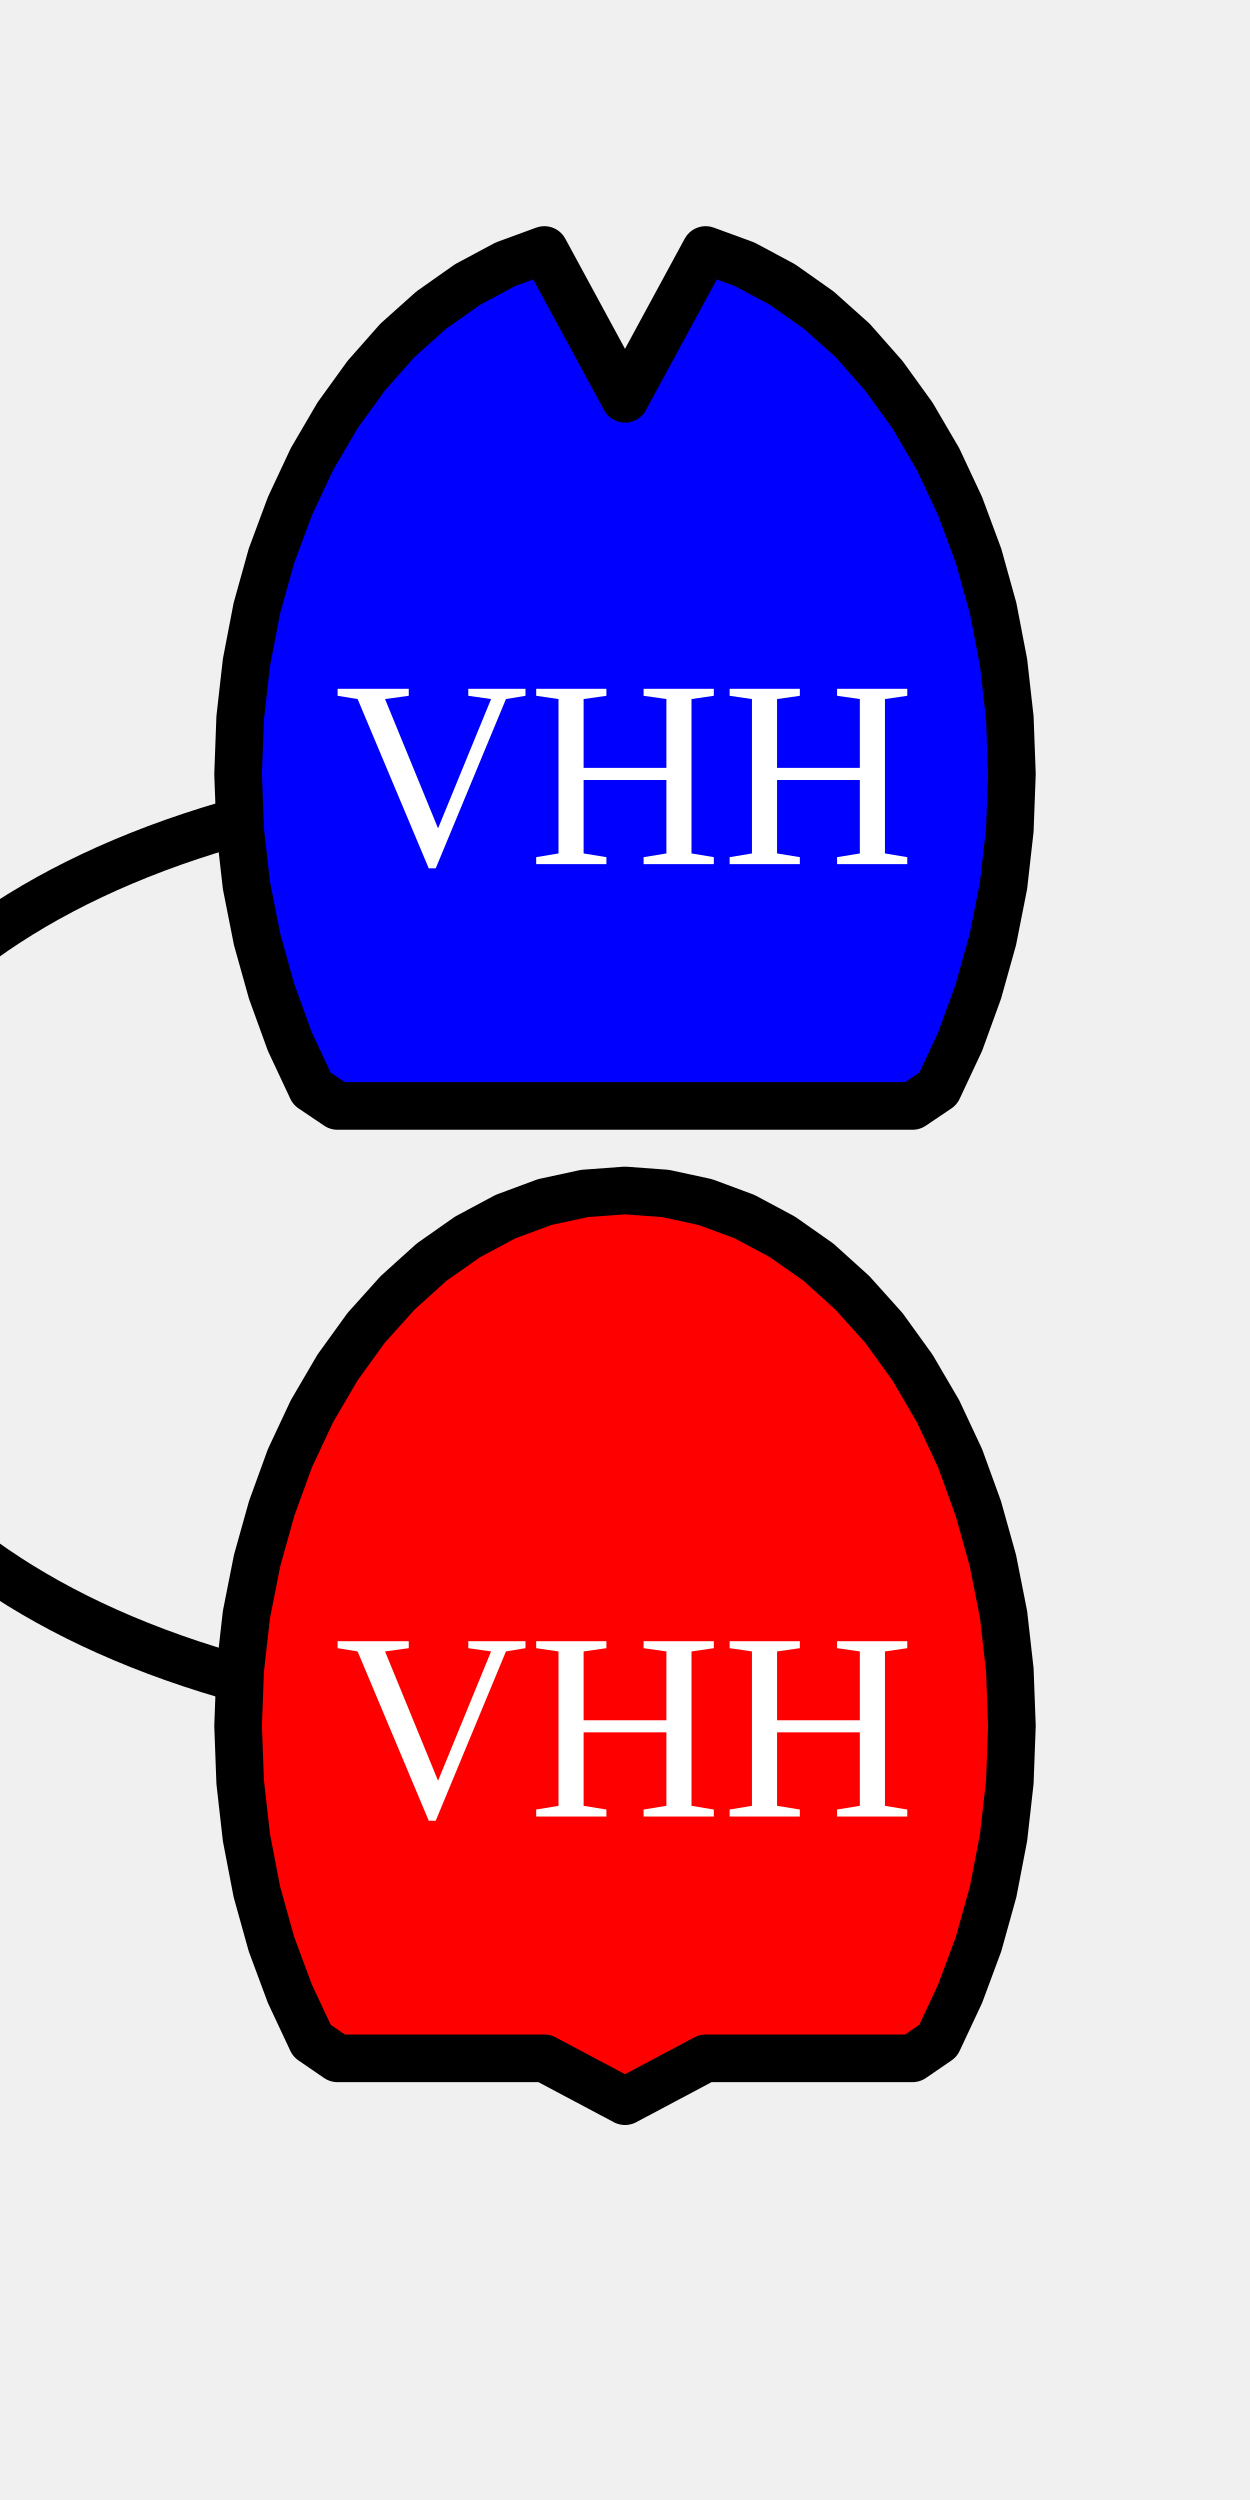
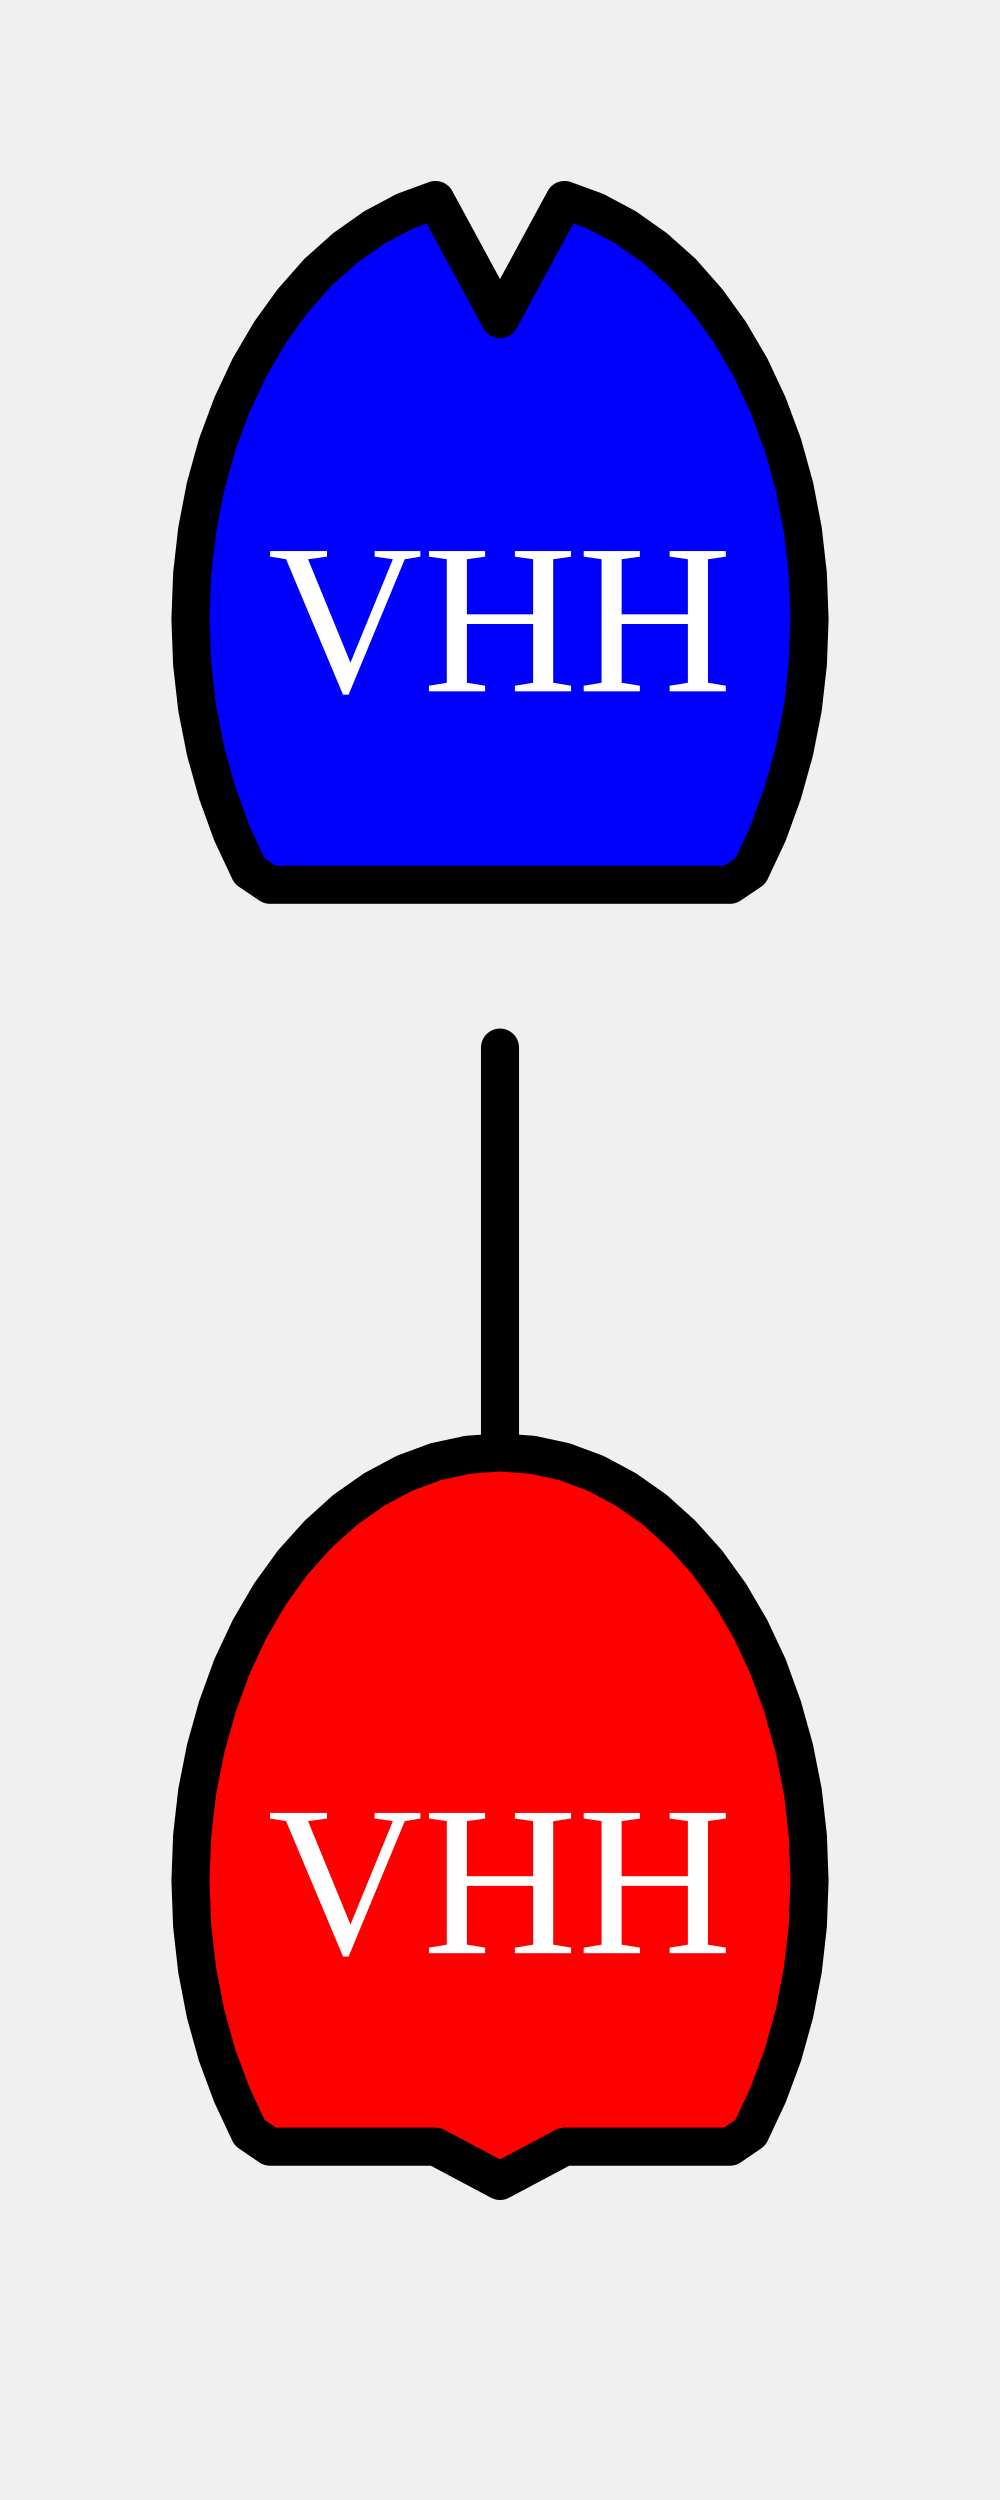
- <svg xmlns="http://www.w3.org/2000/svg" width="63" height="126" viewBox="0 0 63 126">
+ <svg xmlns="http://www.w3.org/2000/svg" width="63" height="157.5" viewBox="0 0 63 157.5">
  <g transform="translate(31.5,39) scale(1.5)">
-     <path d="M 0 0 C -36.9 0 -36.9 32 0 32" fill="none" stroke="#000000" stroke-width="1.6" stroke-linecap="round" />
+     <path d="M 0 18 C 0 33.92 0 19.08 0 35" fill="none" stroke="#000000" stroke-width="1.6" stroke-linecap="round" />
    <g transform="translate(0,0) rotate(0)">
      <path d="M 2.71 -17.6 L 4.02 -17.12 L 5.29 -16.44 L 6.51 -15.58 L 7.65 -14.56 L 8.7 -13.37 L 9.66 -12.04 L 10.52 -10.57 L 11.26 -8.99 L 11.88 -7.32 L 12.37 -5.56 L 12.72 -3.74 L 12.93 -1.88 L 13 0.01 L 12.93 1.89 L 12.72 3.75 L 12.36 5.57 L 11.87 7.32 L 11.26 9 L 10.52 10.58 L 9.66 11.16 L 8.7 11.16 L 7.64 11.16 L 6.5 11.16 L 5.29 11.16 L 4.02 11.16 L 2.7 11.16 L 1.36 11.16 L 0 11.16 L -1.36 11.16 L -2.7 11.16 L -4.02 11.16 L -5.29 11.16 L -6.5 11.16 L -7.64 11.16 L -8.7 11.16 L -9.66 11.16 L -10.52 10.58 L -11.26 9 L -11.87 7.32 L -12.36 5.57 L -12.72 3.75 L -12.93 1.89 L -13 0.01 L -12.93 -1.88 L -12.72 -3.74 L -12.37 -5.56 L -11.88 -7.32 L -11.26 -8.99 L -10.52 -10.57 L -9.66 -12.04 L -8.7 -13.37 L -7.65 -14.56 L -6.51 -15.58 L -5.29 -16.44 L -4.02 -17.12 L -2.71 -17.6 L 0 -12.6 Z" fill="#0000FF" stroke="#000000" stroke-width="1.6" stroke-linejoin="round" />
      <text x="0" y="0" font-size="9" font-family="'Times New Roman', Times, serif" fill="#FFFFFF" text-anchor="middle" dominant-baseline="central" transform="rotate(0 0 0)">VHH</text>
    </g>
-     <g transform="translate(0,32) rotate(0)">
+     <g transform="translate(0,53) rotate(0)">
      <path d="M -2.71 11.16 L -4.02 11.16 L -5.29 11.16 L -6.51 11.16 L -7.65 11.16 L -8.7 11.16 L -9.66 11.16 L -10.52 10.57 L -11.26 8.99 L -11.88 7.32 L -12.37 5.56 L -12.72 3.74 L -12.93 1.88 L -13 -0.01 L -12.93 -1.89 L -12.72 -3.75 L -12.36 -5.57 L -11.87 -7.32 L -11.26 -9 L -10.52 -10.58 L -9.66 -12.05 L -8.7 -13.38 L -7.64 -14.56 L -6.5 -15.59 L -5.29 -16.44 L -4.02 -17.12 L -2.7 -17.61 L -1.36 -17.9 L 0 -18 L 1.36 -17.9 L 2.7 -17.61 L 4.02 -17.12 L 5.29 -16.44 L 6.5 -15.59 L 7.64 -14.56 L 8.7 -13.38 L 9.66 -12.05 L 10.52 -10.58 L 11.26 -9 L 11.87 -7.32 L 12.36 -5.57 L 12.72 -3.75 L 12.93 -1.89 L 13 -0.01 L 12.93 1.88 L 12.72 3.74 L 12.37 5.56 L 11.88 7.32 L 11.26 8.99 L 10.52 10.57 L 9.66 11.16 L 8.7 11.16 L 7.65 11.16 L 6.51 11.16 L 5.29 11.16 L 4.02 11.16 L 2.71 11.16 L 0 12.6 Z" fill="#FF0000" stroke="#000000" stroke-width="1.6" stroke-linejoin="round" />
      <text x="0" y="0" font-size="9" font-family="'Times New Roman', Times, serif" fill="#FFFFFF" text-anchor="middle" dominant-baseline="central" transform="rotate(0 0 0)">VHH</text>
    </g>
  </g>
</svg>
